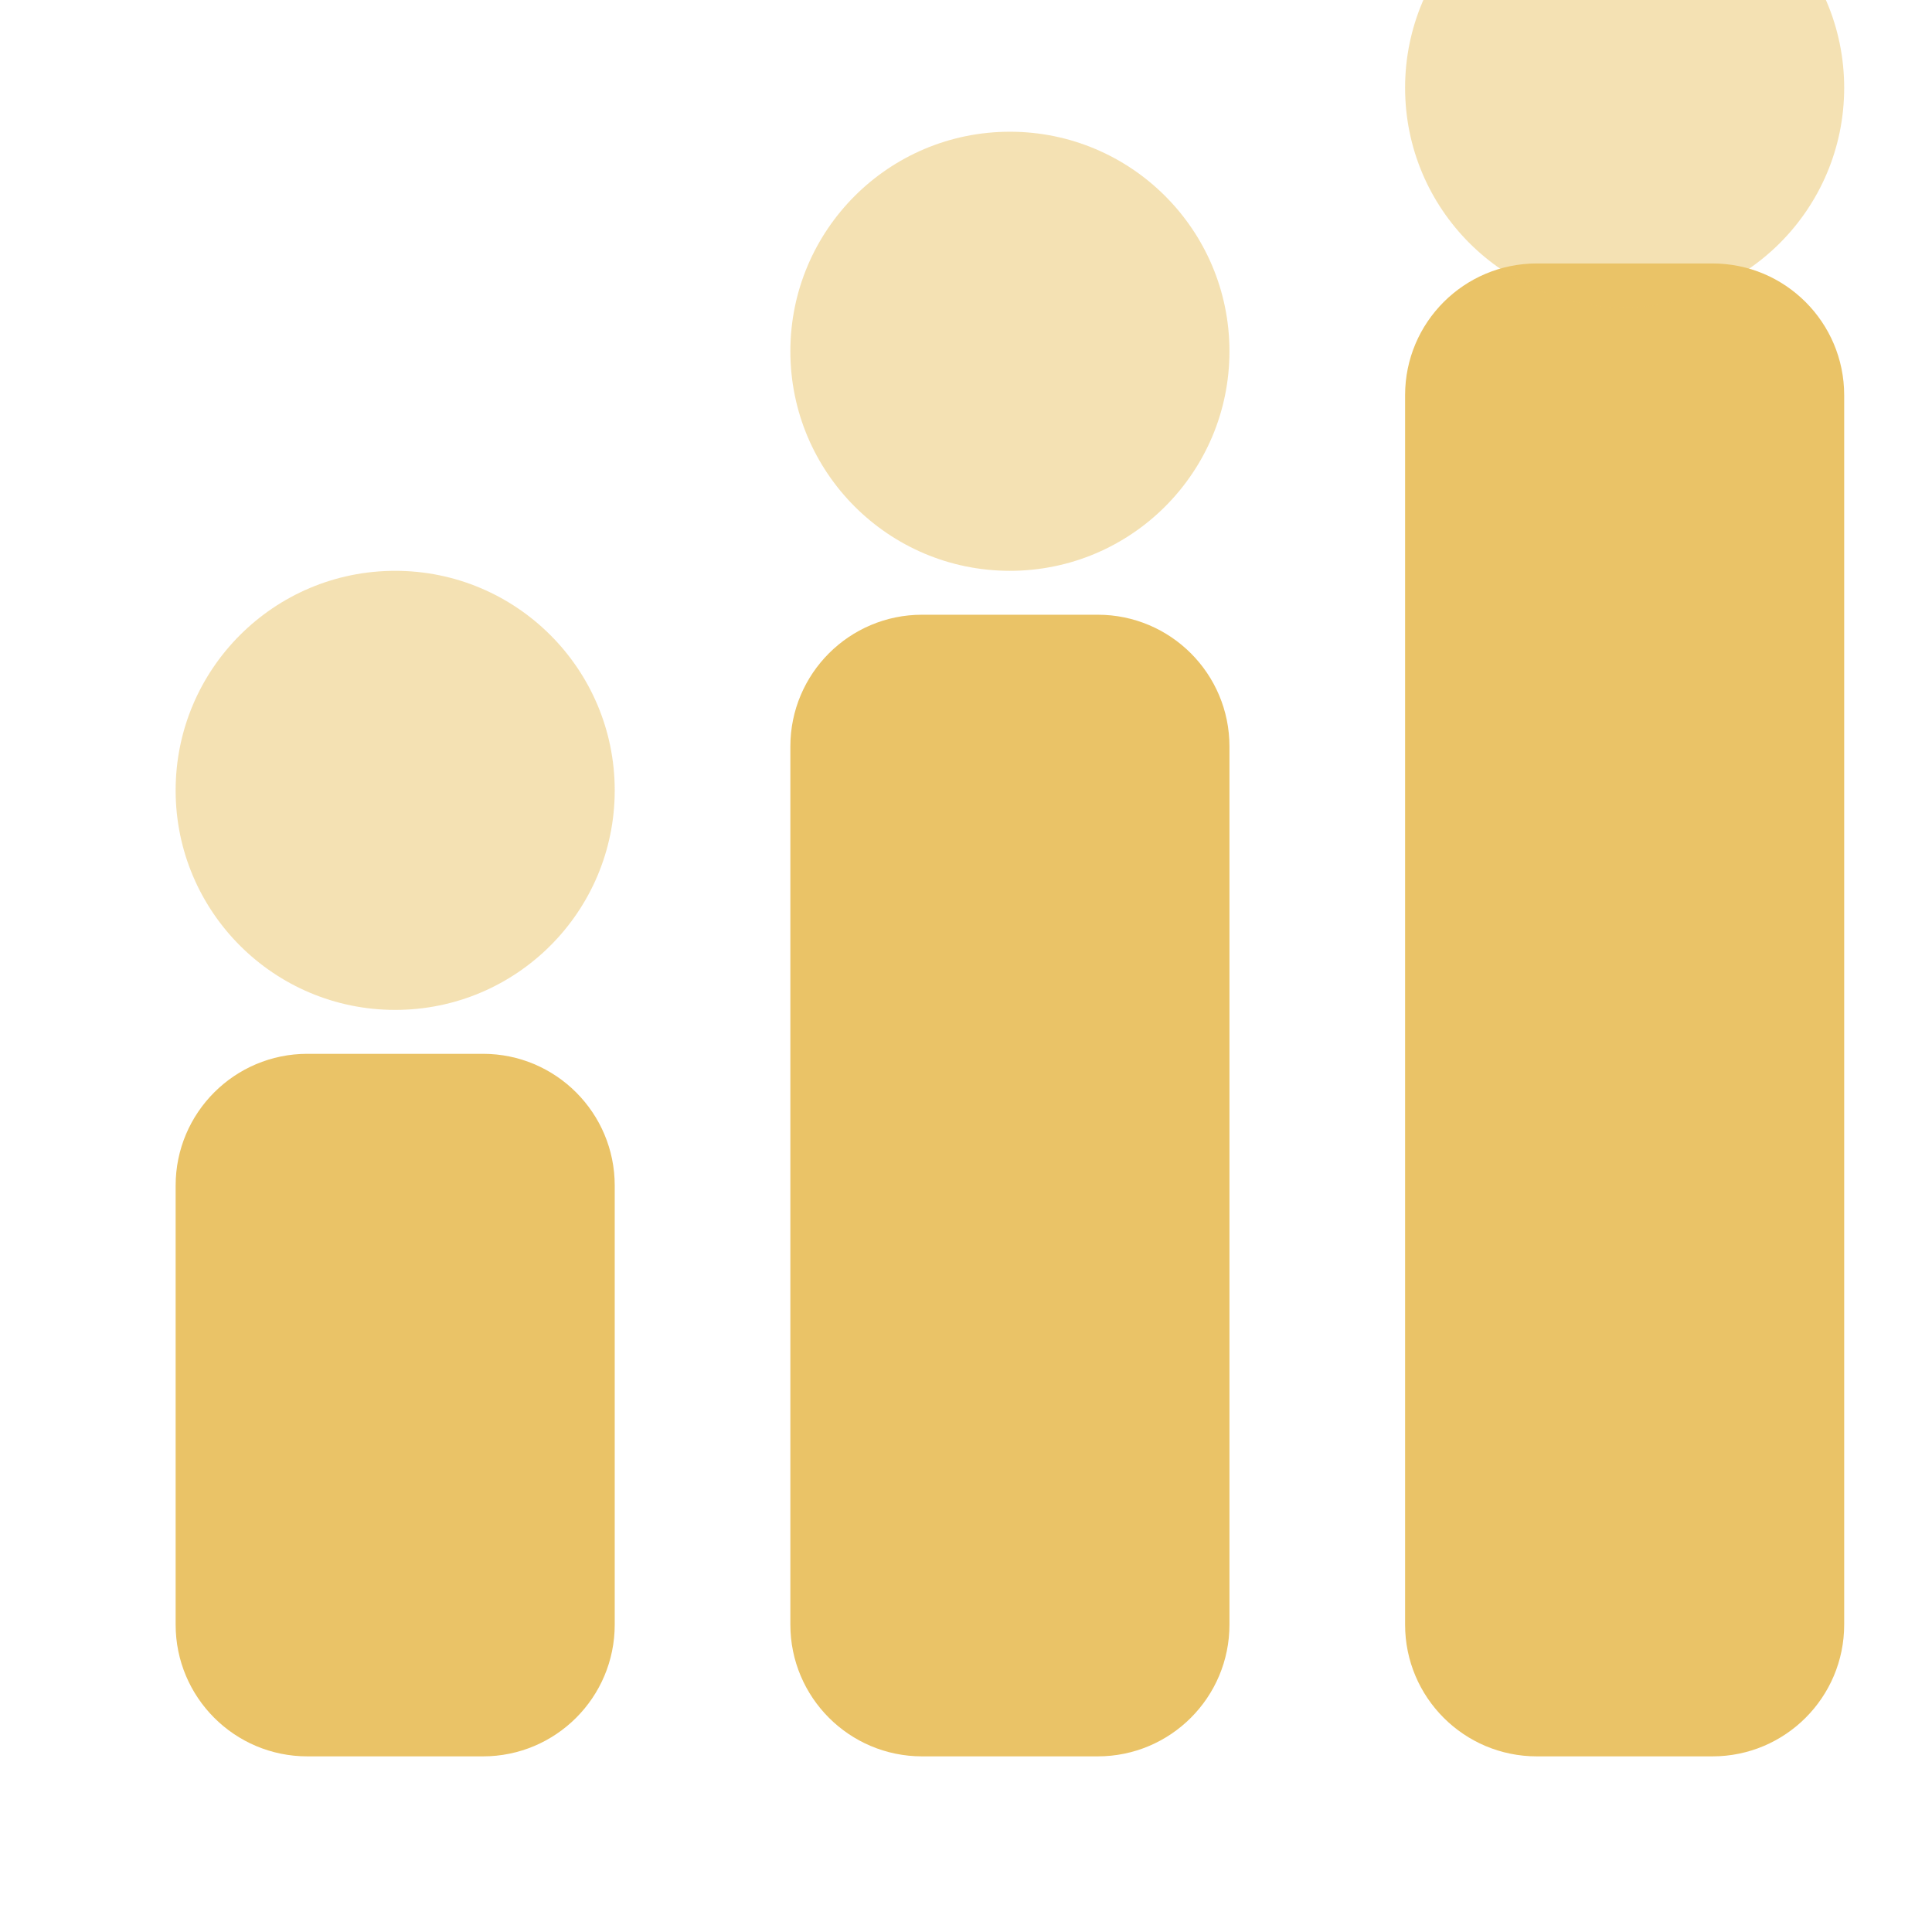
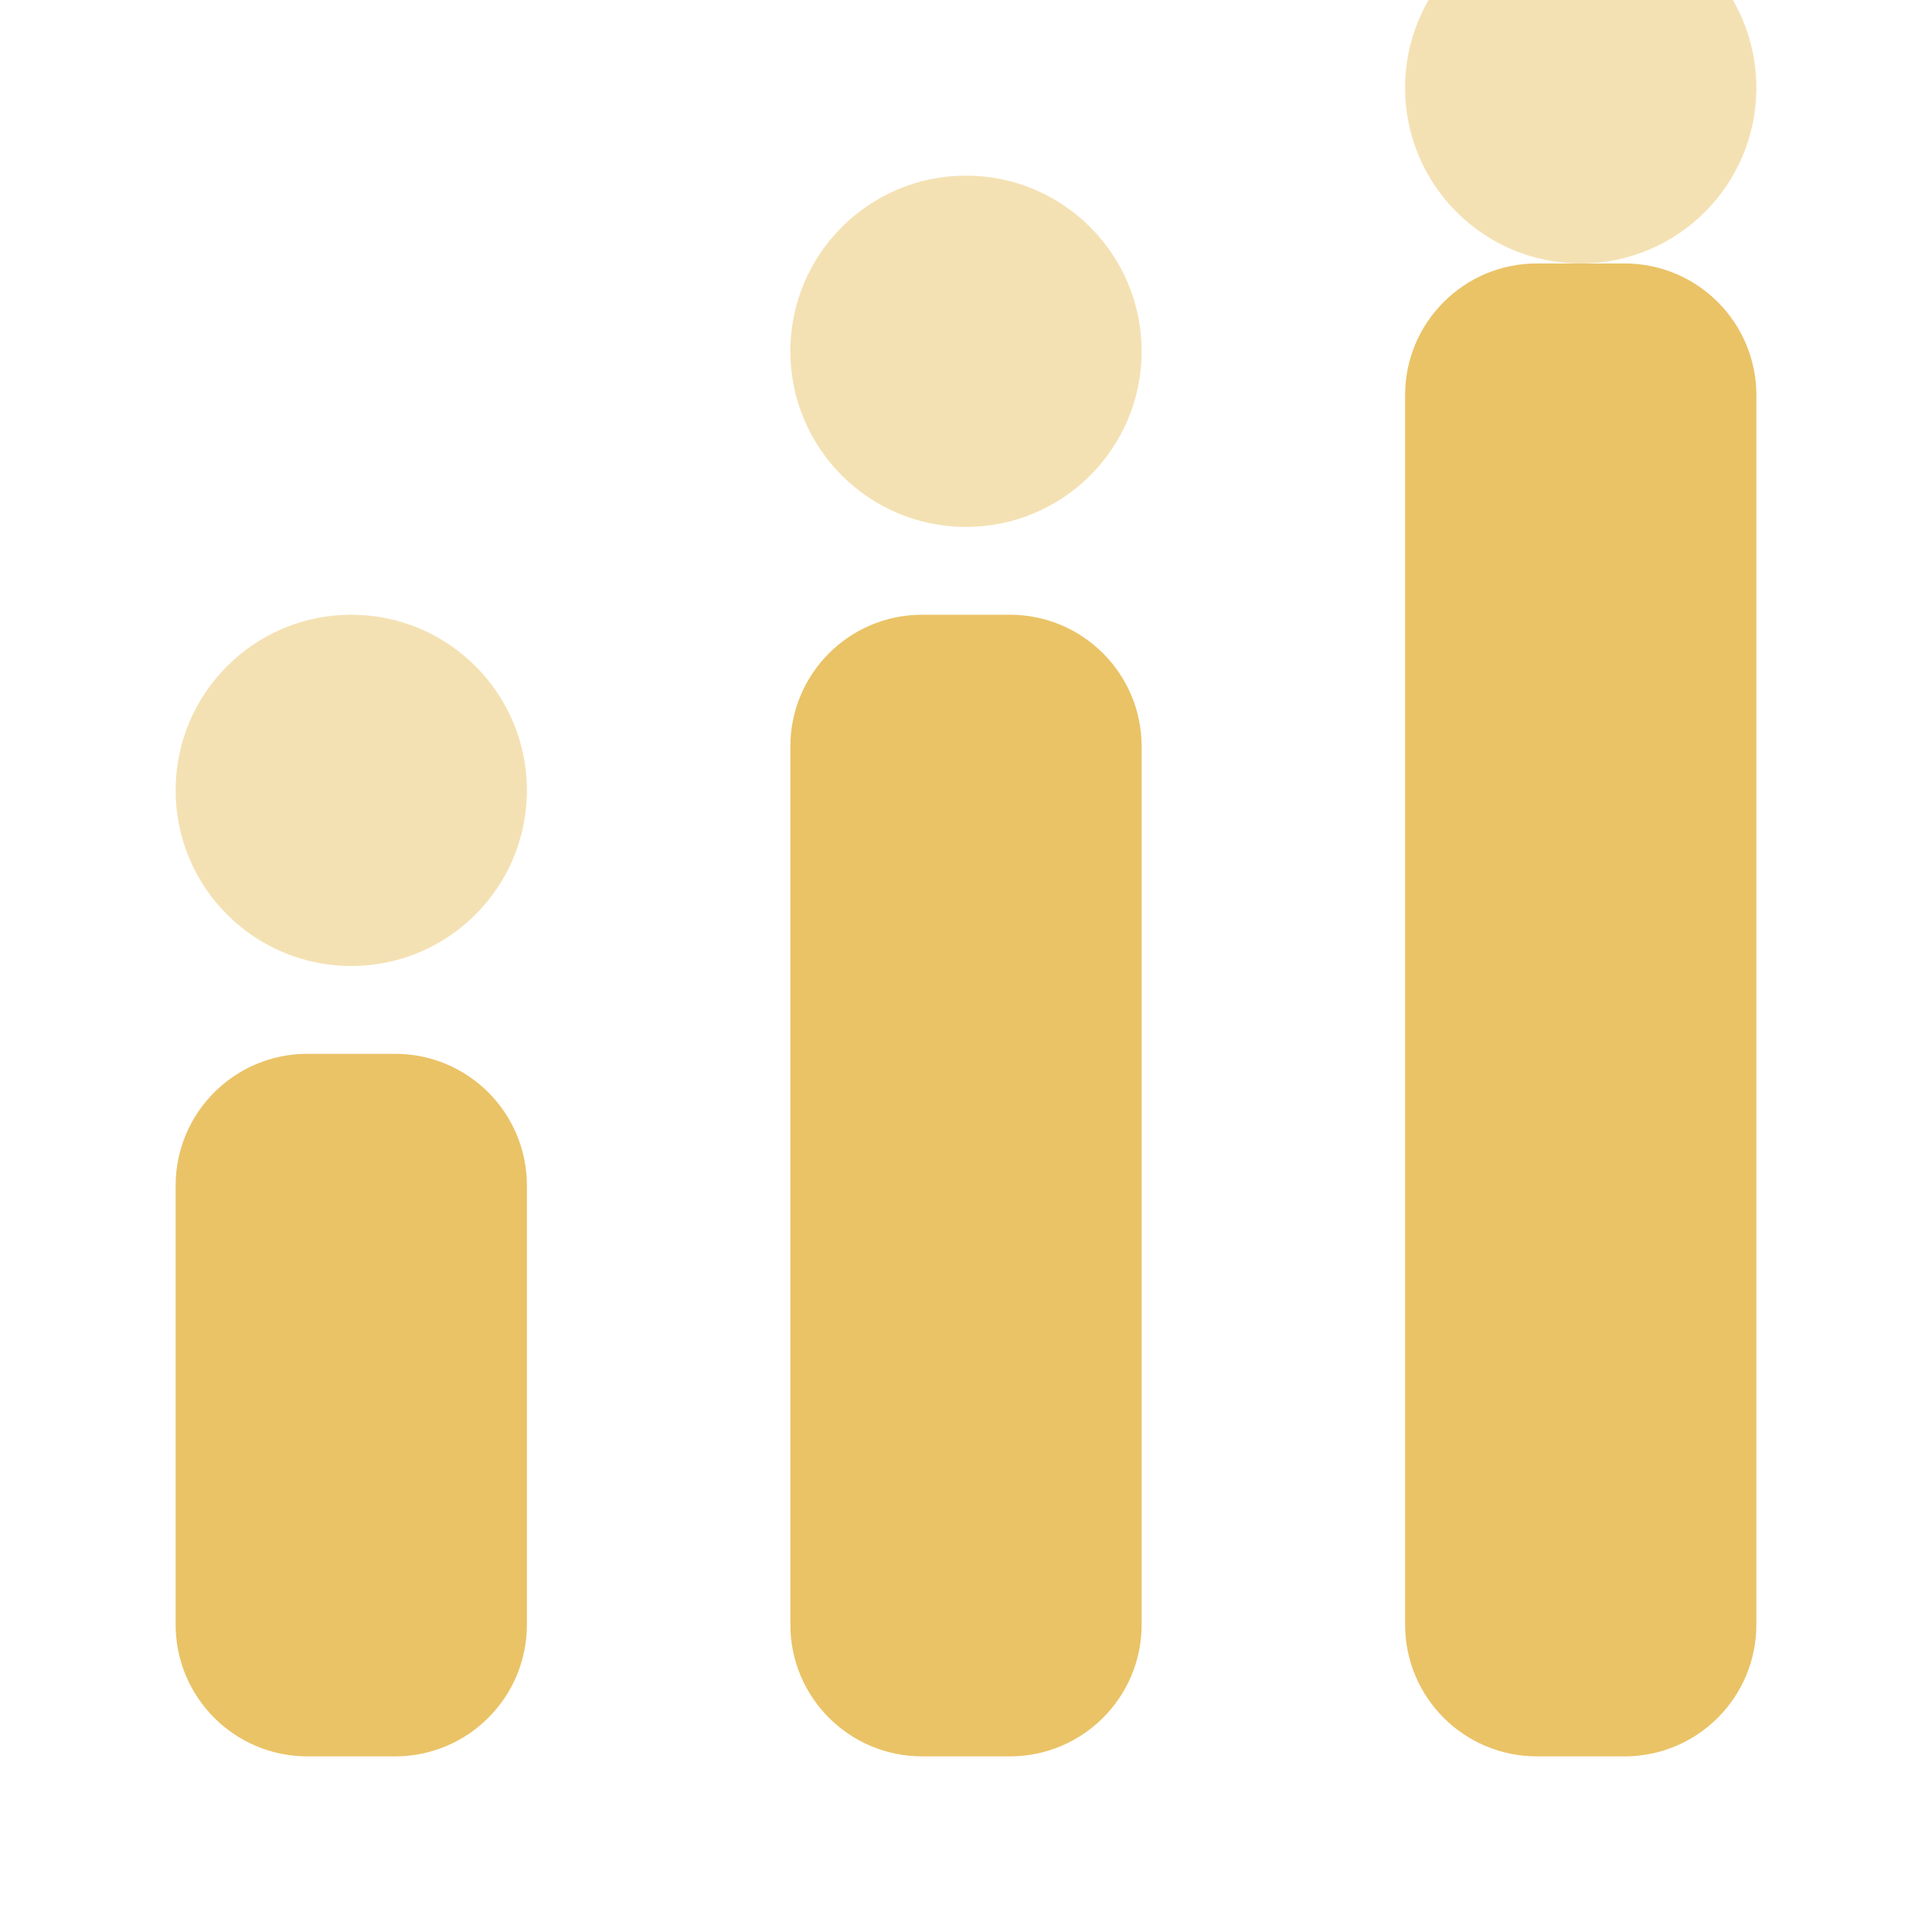
<svg xmlns="http://www.w3.org/2000/svg" width="22" height="22" viewBox="0 0 22 22" fill="none">
-   <rect x="2" y="12" width="5" height="8" rx="1.5" fill="#EAC367" />
-   <rect x="9" y="7" width="5" height="13" rx="1.5" fill="#EAC367" />
-   <rect x="16" y="3" width="5" height="17" rx="1.5" fill="#EAC367" />
-   <circle cx="4.5" cy="9" r="2.5" fill="#EAC367" opacity="0.5" />
-   <circle cx="11.5" cy="4" r="2.5" fill="#EAC367" opacity="0.5" />
-   <circle cx="18.5" cy="1" r="2.5" fill="#EAC367" opacity="0.5" />
+   <rect x="2" y="12" width="4" height="8" rx="1.5" fill="#EAC367" />
+   <rect x="9" y="7" width="4" height="13" rx="1.5" fill="#EAC367" />
+   <rect x="16" y="3" width="4" height="17" rx="1.5" fill="#EAC367" />
+   <circle cx="4" cy="9" r="2" fill="#EAC367" opacity="0.5" />
+   <circle cx="11" cy="4" r="2" fill="#EAC367" opacity="0.5" />
+   <circle cx="18" cy="1" r="2" fill="#EAC367" opacity="0.5" />
</svg>
